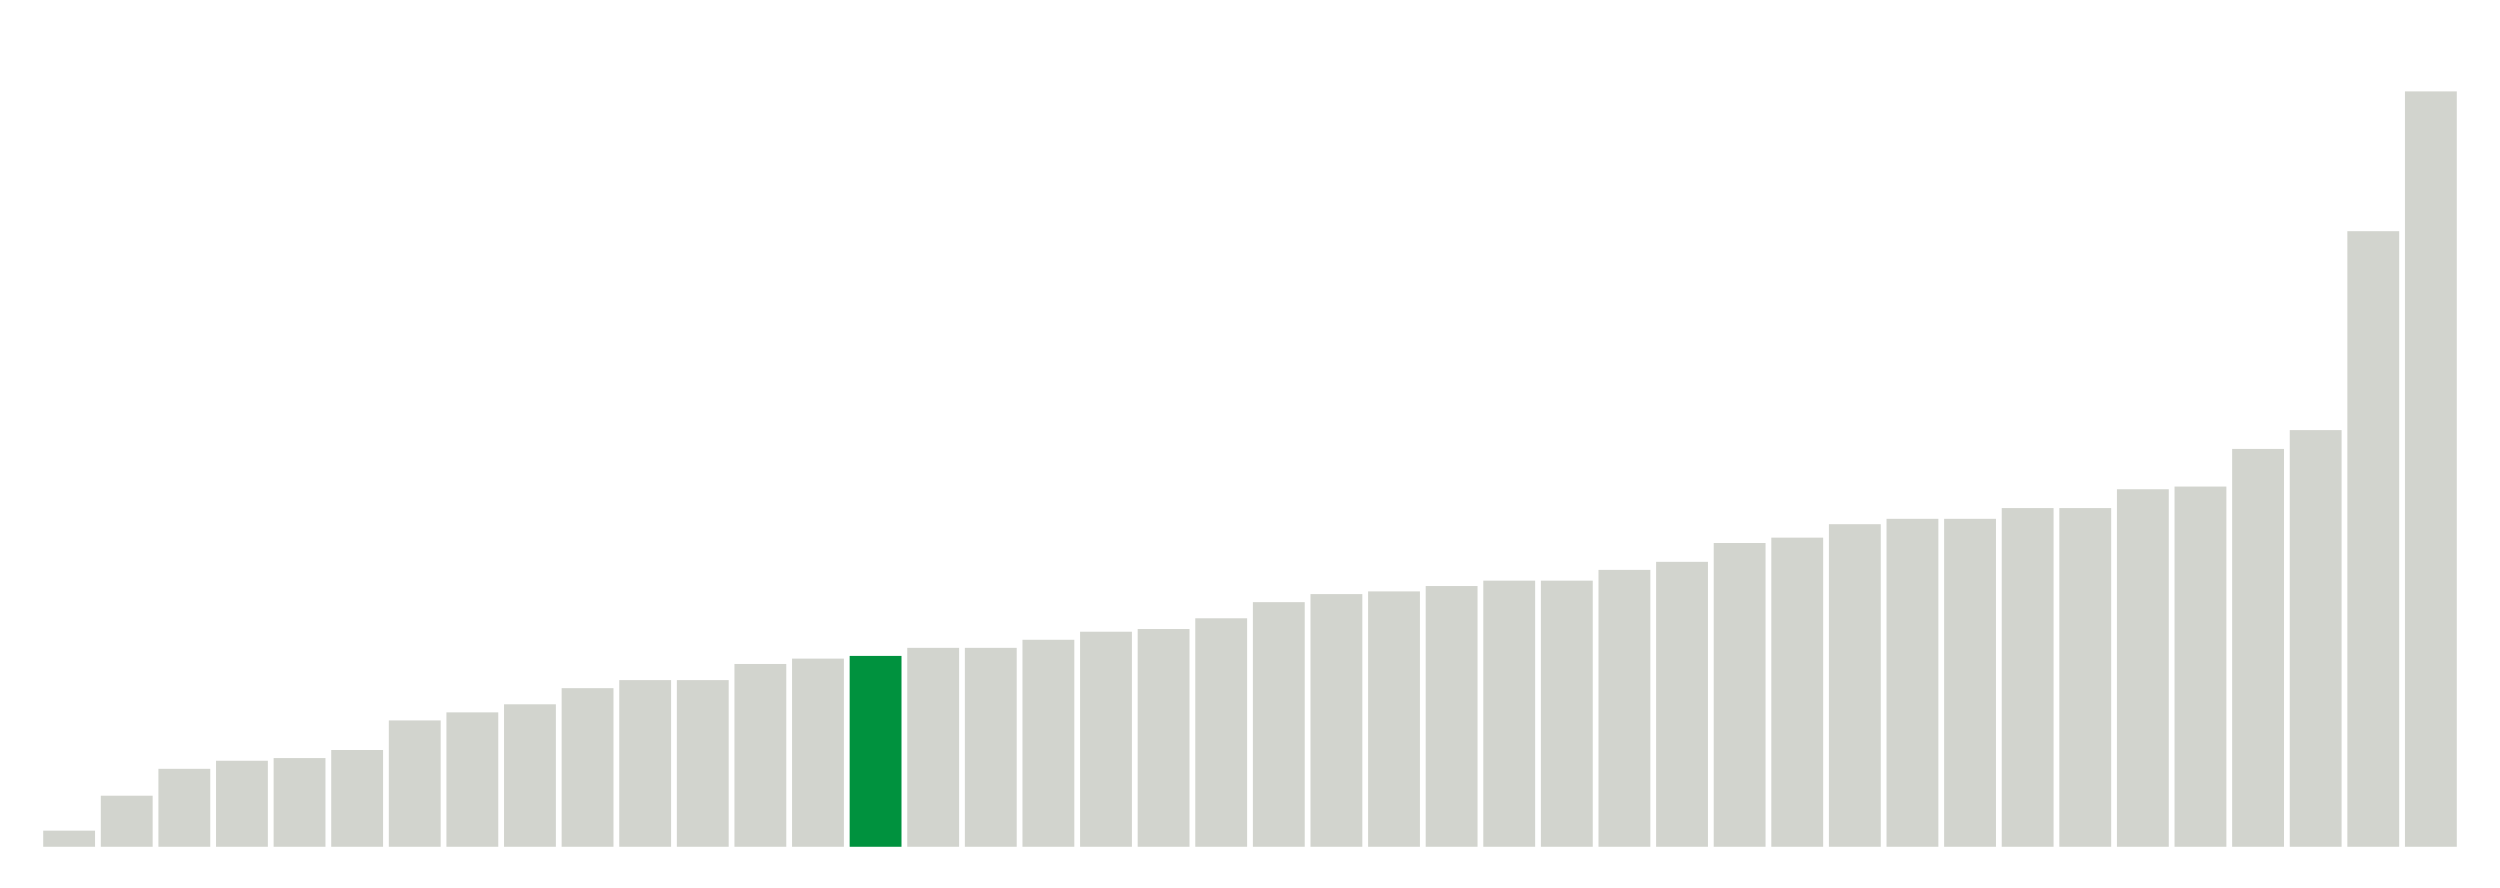
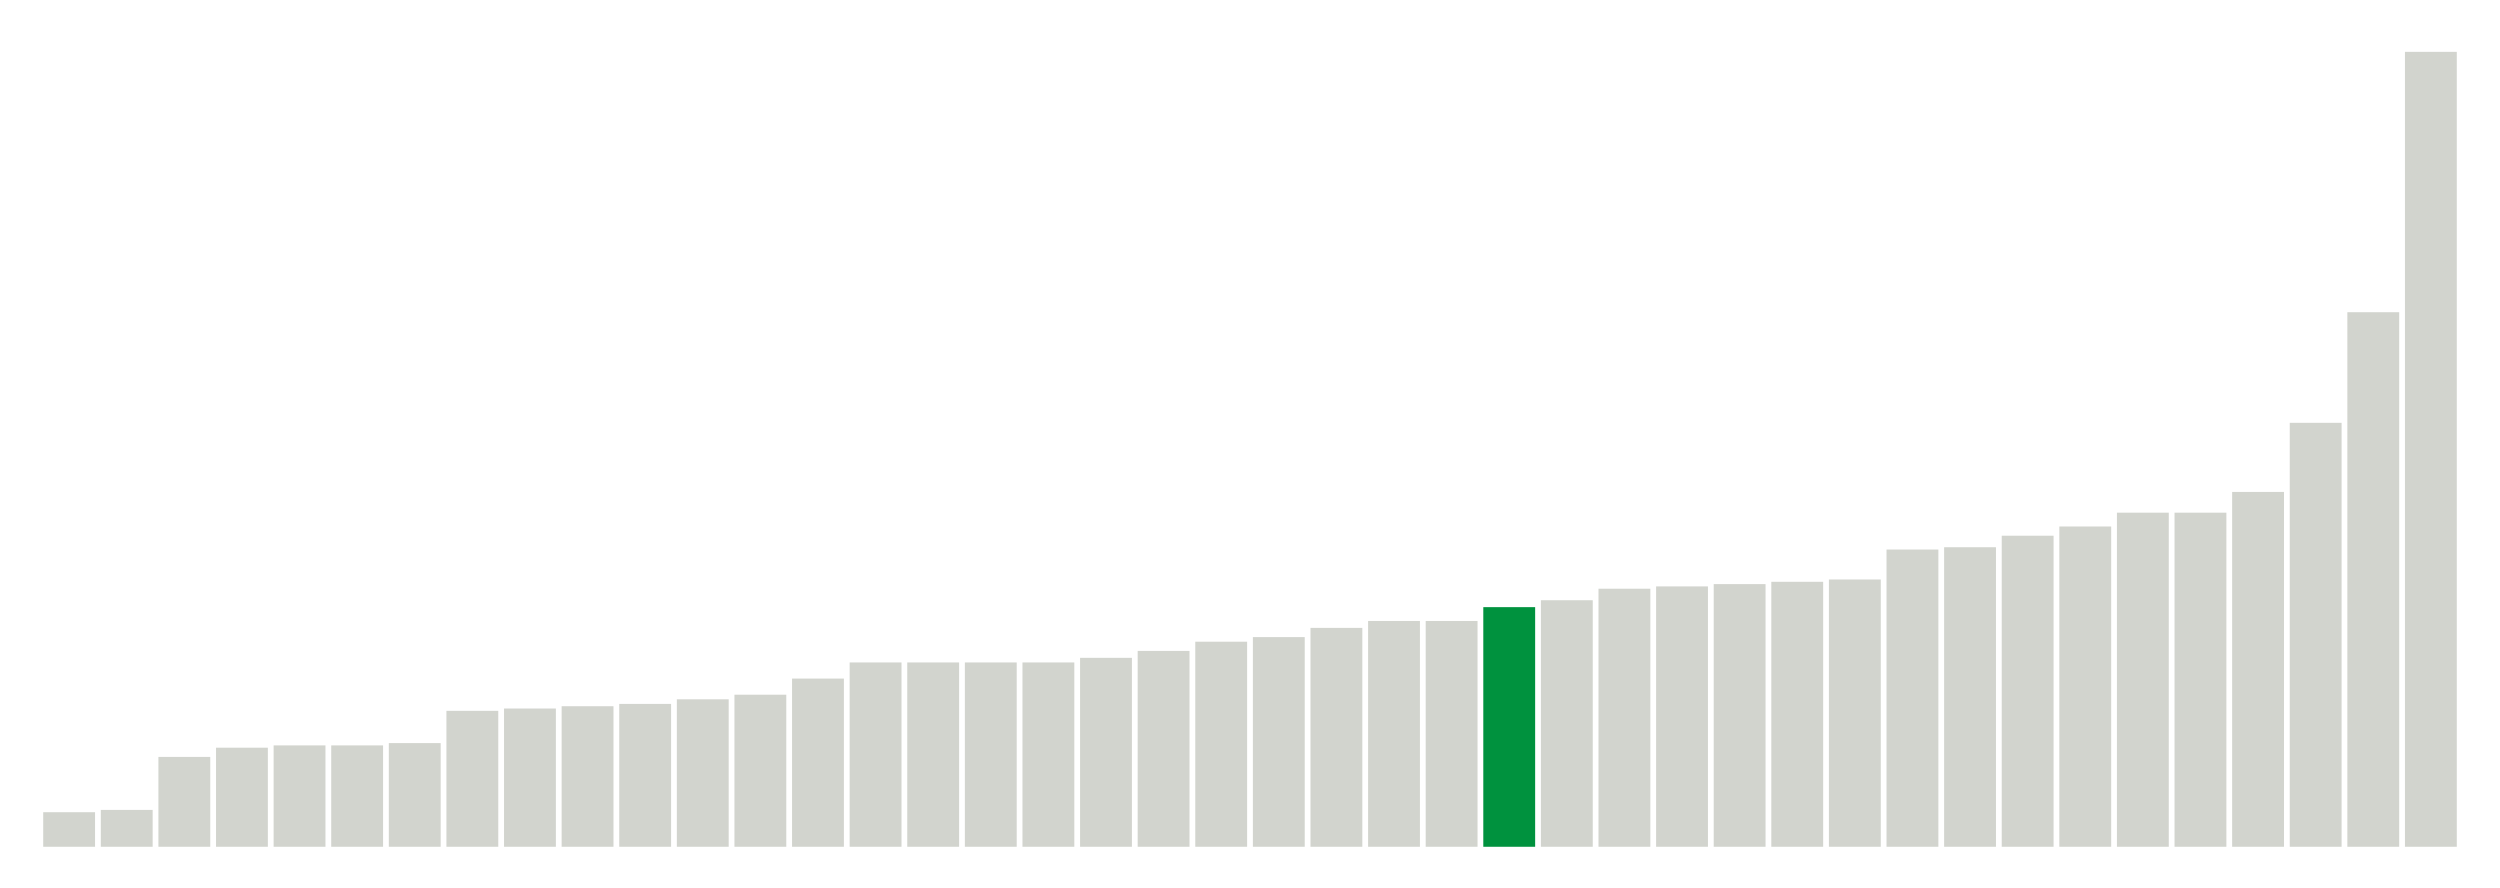
<svg xmlns="http://www.w3.org/2000/svg" version="1.1" class="marks" width="310" height="110">
  <g fill="none" stroke-miterlimit="10" transform="translate(5,5)">
    <g class="mark-group role-frame root" role="graphics-object" aria-roledescription="group mark container">
      <g transform="translate(0,0)">
        <path class="background" aria-hidden="true" d="M0,0h300v100h-300Z" stroke="#ddd" stroke-width="0" />
        <g>
          <g class="mark-rect role-mark marks" role="graphics-symbol" aria-roledescription="rect mark container">
-             <path d="M0.357,98h6.429v2h-6.429Z" fill="#D2D4CE" />
-             <path d="M7.5,93.667h6.429v6.333h-6.429Z" fill="#D2D4CE" />
-             <path d="M14.643,90.333h6.429v9.667h-6.429Z" fill="#D2D4CE" />
-             <path d="M21.786,89.333h6.429v10.667h-6.429Z" fill="#D2D4CE" />
-             <path d="M28.929,89h6.429v11h-6.429Z" fill="#D2D4CE" />
-             <path d="M36.071,88h6.429v12h-6.429Z" fill="#D2D4CE" />
-             <path d="M43.214,84.333h6.429v15.667h-6.429Z" fill="#D2D4CE" />
-             <path d="M50.357,83.333h6.429v16.667h-6.429Z" fill="#D2D4CE" />
-             <path d="M57.5,82.333h6.429v17.667h-6.429Z" fill="#D2D4CE" />
-             <path d="M64.643,80.333h6.429v19.667h-6.429Z" fill="#D2D4CE" />
-             <path d="M71.786,79.333h6.429v20.667h-6.429Z" fill="#D2D4CE" />
-             <path d="M78.929,79.333h6.429v20.667h-6.429Z" fill="#D2D4CE" />
-             <path d="M86.071,77.333h6.429v22.667h-6.429Z" fill="#D2D4CE" />
-             <path d="M93.214,76.667h6.429v23.333h-6.429Z" fill="#D2D4CE" />
-             <path d="M100.357,76.333h6.429v23.667h-6.429Z" fill="#00923E" />
-             <path d="M107.5,75.333h6.429v24.667h-6.429Z" fill="#D2D4CE" />
-             <path d="M114.643,75.333h6.429v24.667h-6.429Z" fill="#D2D4CE" />
-             <path d="M121.786,74.333h6.429v25.667h-6.429Z" fill="#D2D4CE" />
-             <path d="M128.929,73.333h6.429v26.667h-6.429Z" fill="#D2D4CE" />
-             <path d="M136.071,73h6.429v27h-6.429Z" fill="#D2D4CE" />
-             <path d="M143.214,71.667h6.429v28.333h-6.429Z" fill="#D2D4CE" />
-             <path d="M150.357,69.667h6.429v30.333h-6.429Z" fill="#D2D4CE" />
-             <path d="M157.5,68.667h6.429v31.333h-6.429Z" fill="#D2D4CE" />
-             <path d="M164.643,68.333h6.429v31.667h-6.429Z" fill="#D2D4CE" />
-             <path d="M171.786,67.667h6.429v32.333h-6.429Z" fill="#D2D4CE" />
-             <path d="M178.929,67h6.429v33h-6.429Z" fill="#D2D4CE" />
-             <path d="M186.071,67h6.429v33h-6.429Z" fill="#D2D4CE" />
-             <path d="M193.214,65.667h6.429v34.333h-6.429Z" fill="#D2D4CE" />
-             <path d="M200.357,64.667h6.429v35.333h-6.429Z" fill="#D2D4CE" />
-             <path d="M207.5,62.333h6.429v37.667h-6.429Z" fill="#D2D4CE" />
-             <path d="M214.643,61.667h6.429v38.333h-6.429Z" fill="#D2D4CE" />
-             <path d="M221.786,60h6.429v40h-6.429Z" fill="#D2D4CE" />
-             <path d="M228.929,59.333h6.429v40.667h-6.429Z" fill="#D2D4CE" />
-             <path d="M236.071,59.333h6.429v40.667h-6.429Z" fill="#D2D4CE" />
-             <path d="M243.214,58h6.429v42h-6.429Z" fill="#D2D4CE" />
-             <path d="M250.357,58h6.429v42h-6.429Z" fill="#D2D4CE" />
-             <path d="M257.5,55.667h6.429v44.333h-6.429Z" fill="#D2D4CE" />
-             <path d="M264.643,55.333h6.429v44.667h-6.429Z" fill="#D2D4CE" />
-             <path d="M271.786,50.667h6.429v49.333h-6.429Z" fill="#D2D4CE" />
-             <path d="M278.929,48.333h6.429v51.667h-6.429Z" fill="#D2D4CE" />
-             <path d="M286.071,23.667h6.429v76.333h-6.429Z" fill="#D2D4CE" />
-             <path d="M293.214,6.333h6.429v93.667h-6.429Z" fill="#D2D4CE" />
+             <path d="M0.357,95.714h6.429v4.286h-6.429Z" fill="#D2D4CE" />
+             <path d="M7.5,95.429h6.429v4.571h-6.429Z" fill="#D2D4CE" />
+             <path d="M14.643,88.857h6.429v11.143h-6.429Z" fill="#D2D4CE" />
+             <path d="M21.786,87.714h6.429v12.286h-6.429Z" fill="#D2D4CE" />
+             <path d="M28.929,87.429h6.429v12.571h-6.429Z" fill="#D2D4CE" />
+             <path d="M36.071,87.429h6.429v12.571h-6.429Z" fill="#D2D4CE" />
+             <path d="M43.214,87.143h6.429v12.857h-6.429Z" fill="#D2D4CE" />
+             <path d="M50.357,83.143h6.429v16.857h-6.429Z" fill="#D2D4CE" />
+             <path d="M57.5,82.857h6.429v17.143h-6.429Z" fill="#D2D4CE" />
+             <path d="M64.643,82.571h6.429v17.429h-6.429Z" fill="#D2D4CE" />
+             <path d="M71.786,82.286h6.429v17.714h-6.429Z" fill="#D2D4CE" />
+             <path d="M78.929,81.714h6.429v18.286h-6.429Z" fill="#D2D4CE" />
+             <path d="M86.071,81.143h6.429v18.857h-6.429Z" fill="#D2D4CE" />
+             <path d="M93.214,79.143h6.429v20.857h-6.429Z" fill="#D2D4CE" />
+             <path d="M100.357,77.143h6.429v22.857h-6.429Z" fill="#D2D4CE" />
+             <path d="M107.5,77.143h6.429v22.857h-6.429Z" fill="#D2D4CE" />
+             <path d="M114.643,77.143h6.429v22.857h-6.429Z" fill="#D2D4CE" />
+             <path d="M121.786,77.143h6.429v22.857h-6.429Z" fill="#D2D4CE" />
+             <path d="M128.929,76.571h6.429v23.429h-6.429Z" fill="#D2D4CE" />
+             <path d="M136.071,75.714h6.429v24.286h-6.429Z" fill="#D2D4CE" />
+             <path d="M143.214,74.571h6.429v25.429h-6.429Z" fill="#D2D4CE" />
+             <path d="M150.357,74h6.429v26h-6.429Z" fill="#D2D4CE" />
+             <path d="M157.5,72.857h6.429v27.143h-6.429Z" fill="#D2D4CE" />
+             <path d="M164.643,72h6.429v28h-6.429Z" fill="#D2D4CE" />
+             <path d="M171.786,72h6.429v28h-6.429Z" fill="#D2D4CE" />
+             <path d="M178.929,70.286h6.429v29.714h-6.429Z" fill="#00923E" />
+             <path d="M186.071,69.429h6.429v30.571h-6.429Z" fill="#D2D4CE" />
+             <path d="M193.214,68h6.429v32h-6.429Z" fill="#D2D4CE" />
+             <path d="M200.357,67.714h6.429v32.286h-6.429Z" fill="#D2D4CE" />
+             <path d="M207.5,67.429h6.429v32.571h-6.429Z" fill="#D2D4CE" />
+             <path d="M214.643,67.143h6.429v32.857h-6.429Z" fill="#D2D4CE" />
+             <path d="M221.786,66.857h6.429v33.143h-6.429Z" fill="#D2D4CE" />
+             <path d="M228.929,63.143h6.429v36.857h-6.429Z" fill="#D2D4CE" />
+             <path d="M236.071,62.857h6.429v37.143h-6.429Z" fill="#D2D4CE" />
+             <path d="M243.214,61.429h6.429v38.571h-6.429Z" fill="#D2D4CE" />
+             <path d="M250.357,60.286h6.429v39.714h-6.429Z" fill="#D2D4CE" />
+             <path d="M257.5,58.571h6.429v41.429h-6.429Z" fill="#D2D4CE" />
+             <path d="M264.643,58.571h6.429v41.429h-6.429Z" fill="#D2D4CE" />
+             <path d="M271.786,56h6.429v44h-6.429Z" fill="#D2D4CE" />
+             <path d="M278.929,47.429h6.429v52.571h-6.429Z" fill="#D2D4CE" />
+             <path d="M286.071,33.714h6.429v66.286h-6.429Z" fill="#D2D4CE" />
+             <path d="M293.214,1.429h6.429v98.571h-6.429Z" fill="#D2D4CE" />
          </g>
        </g>
        <path class="foreground" aria-hidden="true" d="" display="none" />
      </g>
    </g>
  </g>
</svg>
